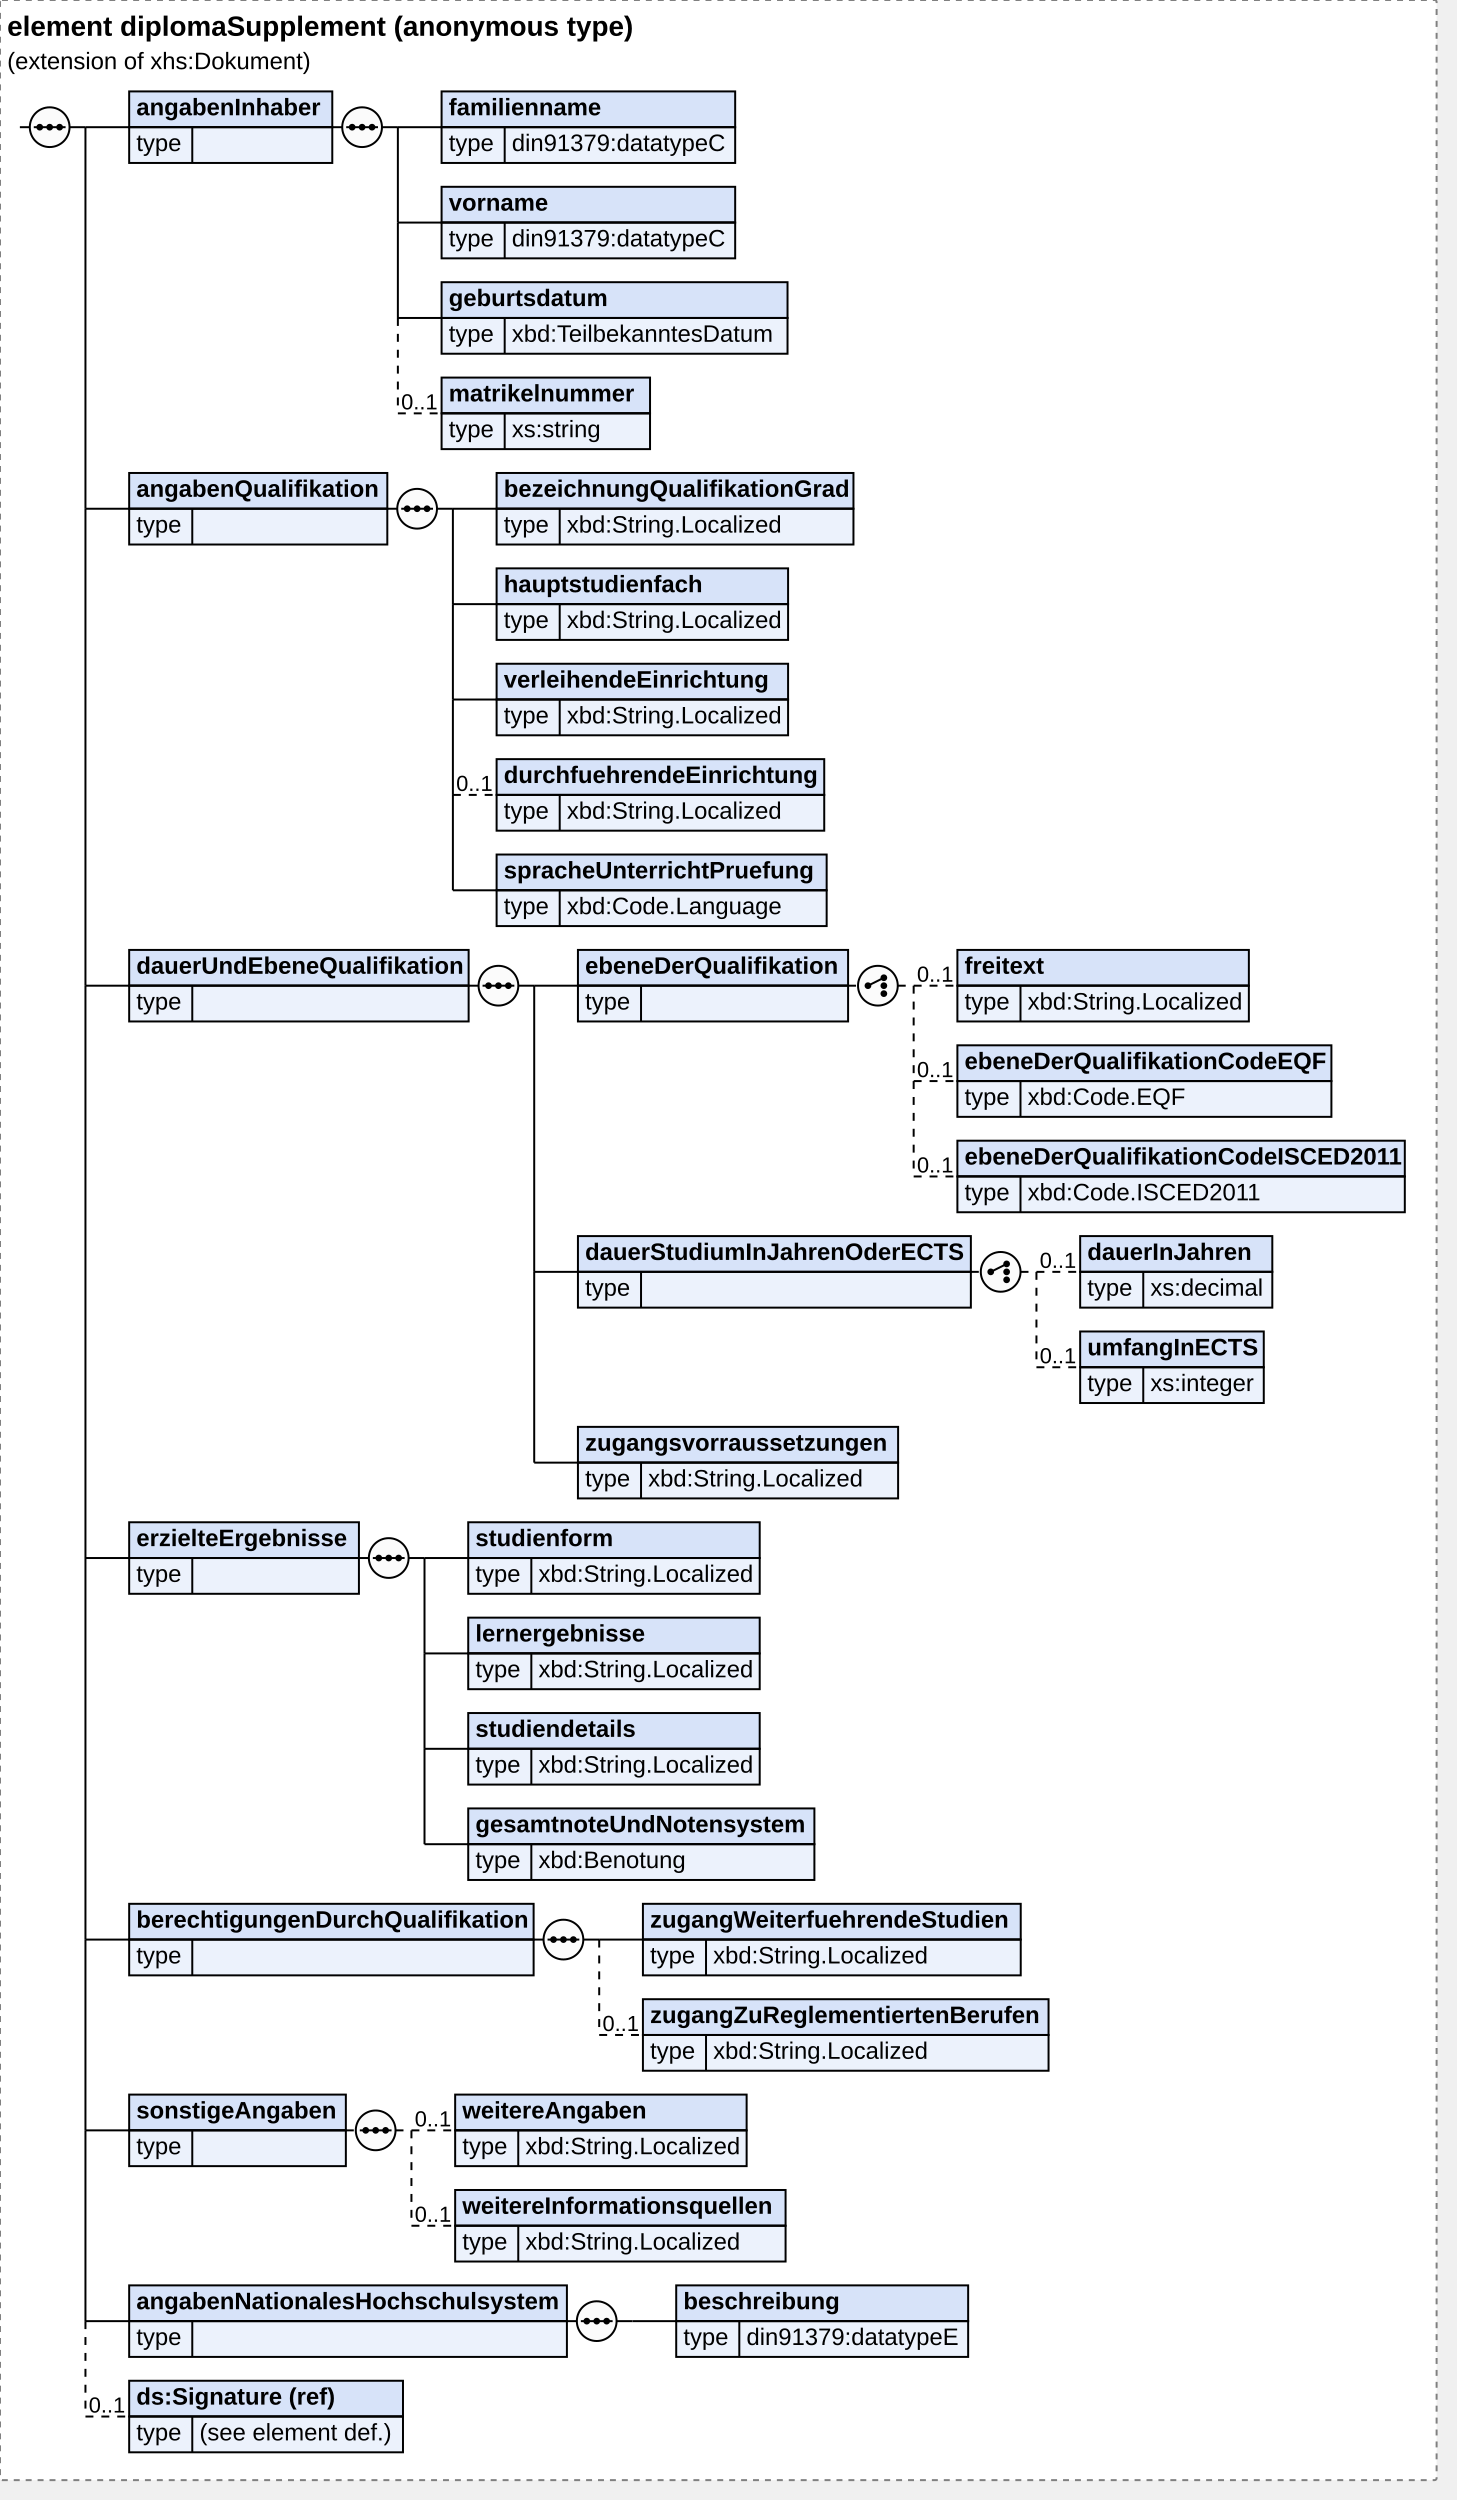
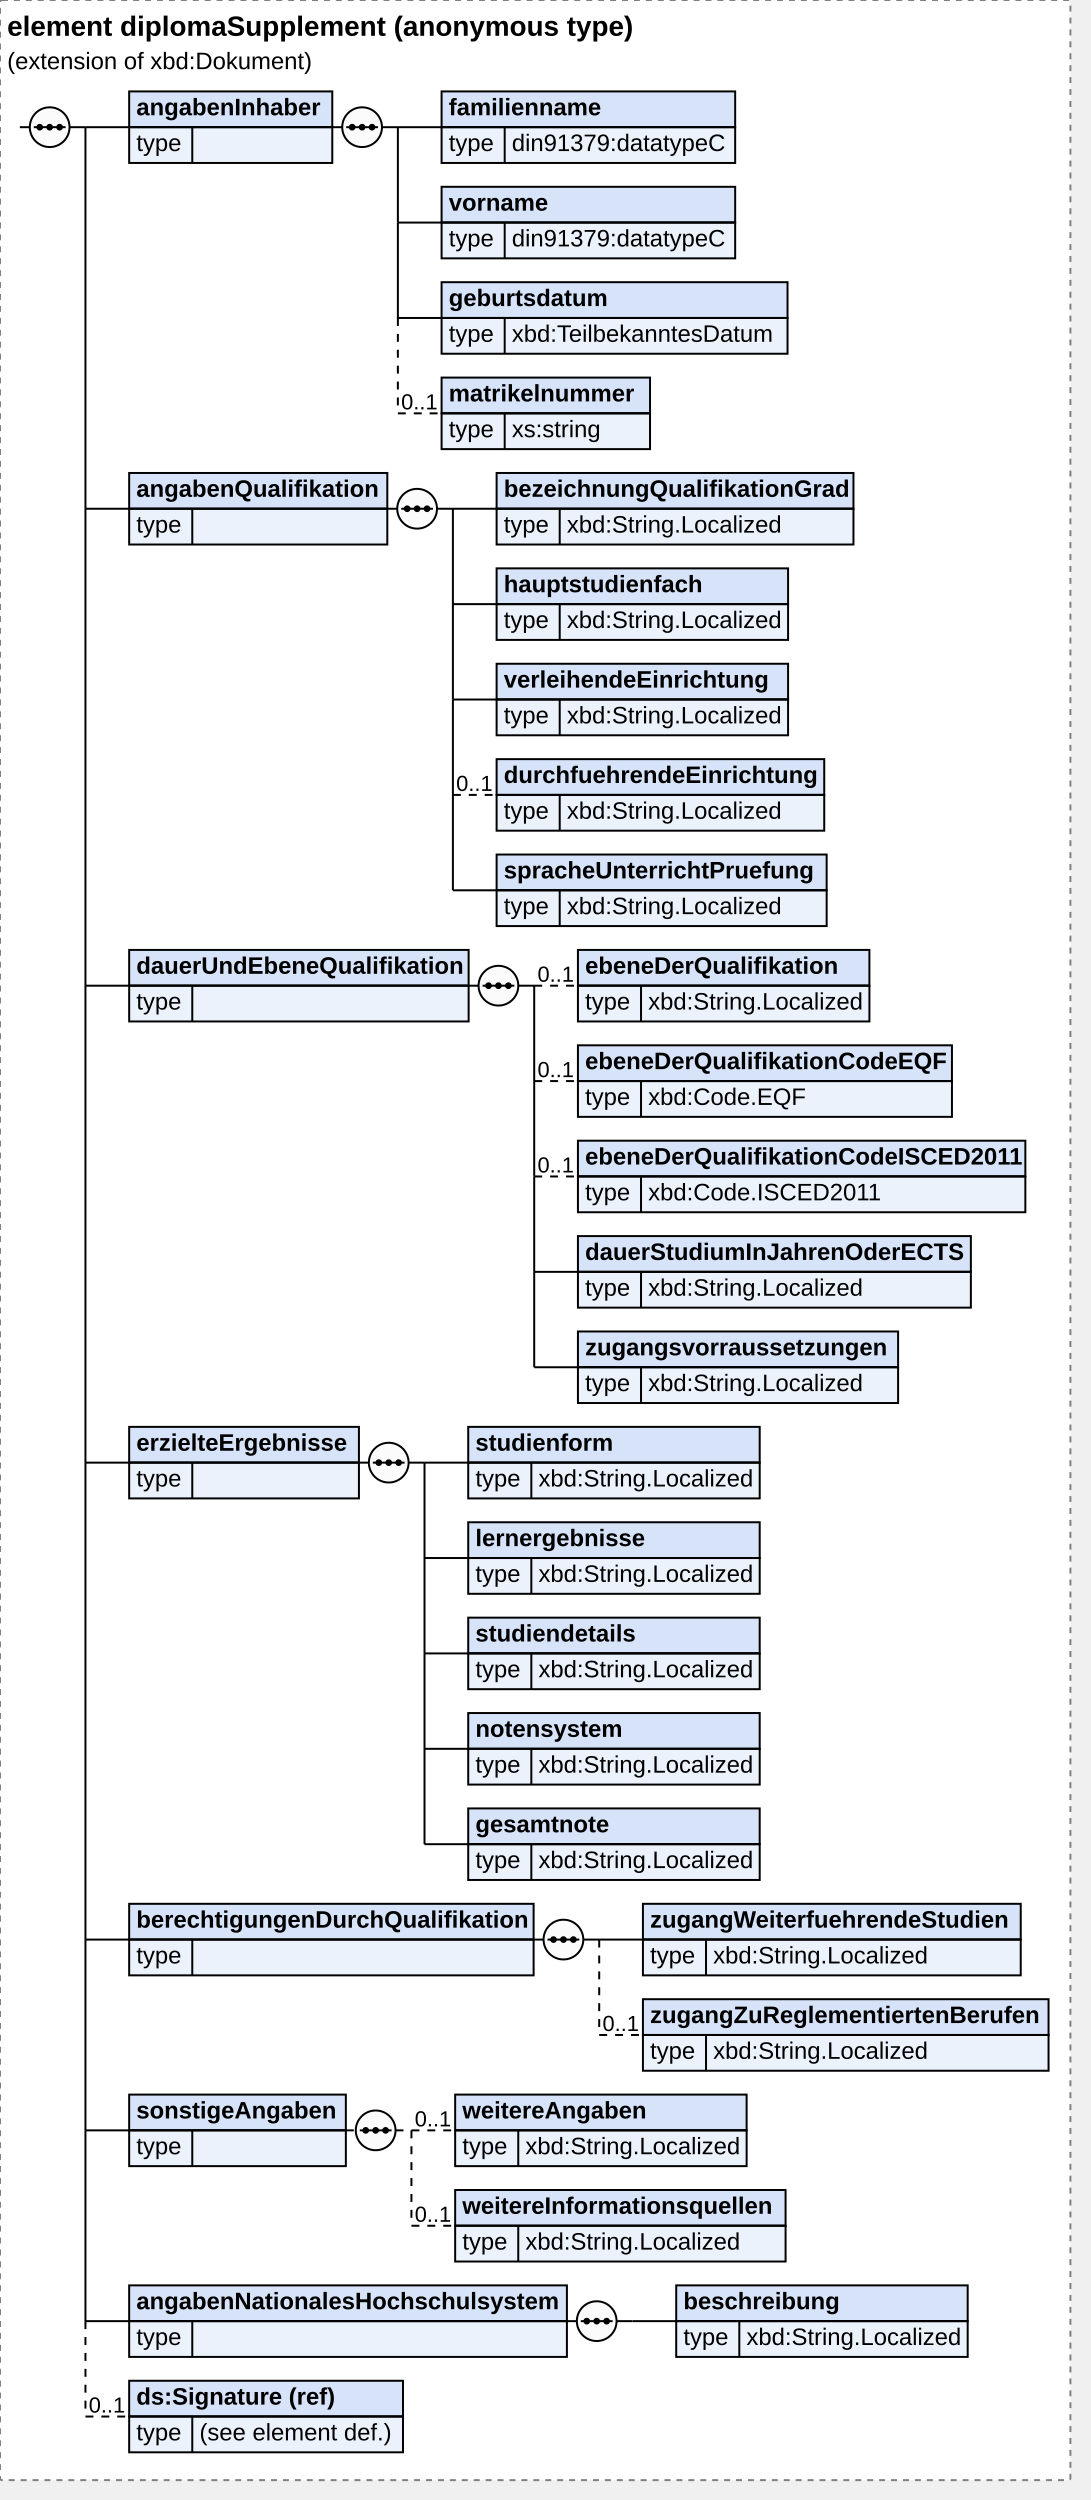
- <svg xmlns="http://www.w3.org/2000/svg" width="732.9" height="1258">
+ <svg xmlns="http://www.w3.org/2000/svg" width="548.631" height="1258">
  <defs>
    <style type="text/css">
                        text {
                            font-family: 'Arial';
                            fill: black;
                        }
                        text.at {
                            font-family: 'Arial';
                            fill: rgb(242, 152, 0);
                        }
                        line {
                            stroke: black;
                        }
                        line.type-structure {
                            stroke: black;
                        }
                        line.type-structure-optional {
                            stroke: black;
                            stroke-dasharray: 4, 4;
                        }
                        rect.attribute-upper {
                            stroke: black;
                            fill: rgb(255, 239, 211);
                        }
                        rect.element-upper {
                            stroke: black;
                            fill: rgb(215, 227, 249);
                        }
                        rect.element-lower {
                            stroke: black;
                            fill: rgb(236, 242, 252);
                        }
                        a text {
                            fill: black;
                        } 
                    </style>
  </defs>
-   <rect width="722.9" height="1248" stroke-dasharray="3,3" rx="1" ry="1" style="stroke: grey;fill: white;" />
+   <rect width="538.631" height="1248" stroke-dasharray="3,3" rx="1" ry="1" style="stroke: grey;fill: white;" />
  <text font-size="14" x="3.6" y="18" font-weight="bold">element diplomaSupplement (anonymous type)</text>
-   <text font-size="12" x="3.6" y="34.8"> (extension of xhs:Dokument)</text>
+   <text font-size="12" x="3.6" y="34.8"> (extension of xbd:Dokument)</text>
  <g transform="translate(10,46)">
    <g transform="translate(55,0)">
      <rect width="102.206" height="18" class="element-upper" />
      <rect width="102.206" height="18" y="18" class="element-lower" />
      <text font-size="12" x="3.6" y="12" font-weight="bold">angabenInhaber</text>
      <line x1="0" y1="18" x2="102.206" y2="18" />
      <text font-size="12" fill="grey" x="3.6" y="30">type</text>
      <line x1="31.753" y1="18" x2="31.753" y2="36" />
      <g transform="translate(102.2062,0)">
        <g transform="translate(55,0)">
          <rect width="147.734" height="18" class="element-upper" />
          <rect width="147.734" height="18" y="18" class="element-lower" />
          <text font-size="12" x="3.6" y="12" font-weight="bold">familienname</text>
          <line x1="0" y1="18" x2="147.734" y2="18" />
          <text font-size="12" fill="grey" x="3.6" y="30">type</text>
          <line x1="31.753" y1="18" x2="31.753" y2="36" />
          <text font-size="12" x="35.353" y="30">din91379:datatypeC</text>
          <g transform="translate(147.7344,0)" />
        </g>
        <line x1="33" y1="18" x2="55" y2="18" class="type-structure-required" />
        <text font-size="11" fill="black" x="53" y="16" text-anchor="end" />
        <line x1="33" y1="18" x2="33" y2="18" class="type-structure-required" />
        <g transform="translate(55,48)">
          <rect width="147.734" height="18" class="element-upper" />
          <rect width="147.734" height="18" y="18" class="element-lower" />
          <text font-size="12" x="3.6" y="12" font-weight="bold">vorname</text>
          <line x1="0" y1="18" x2="147.734" y2="18" />
          <text font-size="12" fill="grey" x="3.6" y="30">type</text>
          <line x1="31.753" y1="18" x2="31.753" y2="36" />
          <text font-size="12" x="35.353" y="30">din91379:datatypeC</text>
          <g transform="translate(147.7344,0)" />
        </g>
        <line x1="33" y1="66" x2="55" y2="66" class="type-structure-required" />
        <text font-size="11" fill="black" x="53" y="64" text-anchor="end" />
        <line x1="33" y1="18" x2="33" y2="66" class="type-structure-required" />
        <g transform="translate(55,96)">
          <rect width="174.078" height="18" class="element-upper" />
          <rect width="174.078" height="18" y="18" class="element-lower" />
          <text font-size="12" x="3.6" y="12" font-weight="bold">geburtsdatum</text>
          <line x1="0" y1="18" x2="174.078" y2="18" />
          <text font-size="12" fill="grey" x="3.6" y="30">type</text>
          <line x1="31.753" y1="18" x2="31.753" y2="36" />
          <text font-size="12" x="35.353" y="30">xbd:TeilbekanntesDatum</text>
          <g transform="translate(174.0781,0)" />
        </g>
        <line x1="33" y1="114" x2="55" y2="114" class="type-structure-required" />
        <text font-size="11" fill="black" x="53" y="112" text-anchor="end" />
        <line x1="33" y1="66" x2="33" y2="114" class="type-structure-required" />
        <g transform="translate(55,144)">
          <rect width="104.894" height="18" class="element-upper" />
          <rect width="104.894" height="18" y="18" class="element-lower" />
          <text font-size="12" x="3.6" y="12" font-weight="bold">matrikelnummer</text>
          <line x1="0" y1="18" x2="104.894" y2="18" />
          <text font-size="12" fill="grey" x="3.6" y="30">type</text>
          <line x1="31.753" y1="18" x2="31.753" y2="36" />
          <text font-size="12" x="35.353" y="30">xs:string</text>
          <g transform="translate(104.8937,0)" />
        </g>
        <line x1="33" y1="162" x2="55" y2="162" class="type-structure-optional" />
        <text font-size="11" fill="black" x="53" y="160" text-anchor="end">0..1</text>
        <line x1="33" y1="114" x2="33" y2="162" class="type-structure-optional" />
        <circle cx="15" cy="18" r="10" stroke="black" fill="rgb(251, 251, 251)" />
        <line x1="0" y1="18" x2="5" y2="18" class="type-structure-required" />
        <line x1="25" y1="18" x2="33" y2="18" class="type-structure-required" />
        <circle cx="10" cy="18" r="1.2" stroke="black" fill="black" />
        <circle cx="15" cy="18" r="1.2" stroke="black" fill="black" />
        <circle cx="20" cy="18" r="1.2" stroke="black" fill="black" />
        <line x1="7" y1="18" x2="23" y2="18" />
      </g>
    </g>
    <line x1="33" y1="18" x2="55" y2="18" class="type-structure-required" />
    <text font-size="11" fill="black" x="53" y="16" text-anchor="end" />
    <line x1="33" y1="18" x2="33" y2="18" class="type-structure-required" />
    <g transform="translate(55,192)">
      <rect width="129.894" height="18" class="element-upper" />
      <rect width="129.894" height="18" y="18" class="element-lower" />
      <text font-size="12" x="3.6" y="12" font-weight="bold">angabenQualifikation</text>
      <line x1="0" y1="18" x2="129.894" y2="18" />
      <text font-size="12" fill="grey" x="3.6" y="30">type</text>
      <line x1="31.753" y1="18" x2="31.753" y2="36" />
      <g transform="translate(129.8937,0)">
        <g transform="translate(55,0)">
          <rect width="179.566" height="18" class="element-upper" />
          <rect width="179.566" height="18" y="18" class="element-lower" />
          <text font-size="12" x="3.6" y="12" font-weight="bold">bezeichnungQualifikationGrad</text>
          <line x1="0" y1="18" x2="179.566" y2="18" />
          <text font-size="12" fill="grey" x="3.6" y="30">type</text>
          <line x1="31.753" y1="18" x2="31.753" y2="36" />
          <text font-size="12" x="35.353" y="30">xbd:String.Localized</text>
          <g transform="translate(179.5656,0)" />
        </g>
        <line x1="33" y1="18" x2="55" y2="18" class="type-structure-required" />
        <text font-size="11" fill="black" x="53" y="16" text-anchor="end" />
        <line x1="33" y1="18" x2="33" y2="18" class="type-structure-required" />
        <g transform="translate(55,48)">
          <rect width="146.672" height="18" class="element-upper" />
          <rect width="146.672" height="18" y="18" class="element-lower" />
          <text font-size="12" x="3.6" y="12" font-weight="bold">hauptstudienfach</text>
          <line x1="0" y1="18" x2="146.672" y2="18" />
          <text font-size="12" fill="grey" x="3.6" y="30">type</text>
          <line x1="31.753" y1="18" x2="31.753" y2="36" />
          <text font-size="12" x="35.353" y="30">xbd:String.Localized</text>
          <g transform="translate(146.6719,0)" />
        </g>
        <line x1="33" y1="66" x2="55" y2="66" class="type-structure-required" />
        <text font-size="11" fill="black" x="53" y="64" text-anchor="end" />
        <line x1="33" y1="18" x2="33" y2="66" class="type-structure-required" />
        <g transform="translate(55,96)">
          <rect width="146.672" height="18" class="element-upper" />
          <rect width="146.672" height="18" y="18" class="element-lower" />
          <text font-size="12" x="3.6" y="12" font-weight="bold">verleihendeEinrichtung</text>
          <line x1="0" y1="18" x2="146.672" y2="18" />
          <text font-size="12" fill="grey" x="3.6" y="30">type</text>
          <line x1="31.753" y1="18" x2="31.753" y2="36" />
          <text font-size="12" x="35.353" y="30">xbd:String.Localized</text>
          <g transform="translate(146.6719,0)" />
        </g>
        <line x1="33" y1="114" x2="55" y2="114" class="type-structure-required" />
        <text font-size="11" fill="black" x="53" y="112" text-anchor="end" />
        <line x1="33" y1="66" x2="33" y2="114" class="type-structure-required" />
        <g transform="translate(55,144)">
          <rect width="164.862" height="18" class="element-upper" />
          <rect width="164.862" height="18" y="18" class="element-lower" />
          <text font-size="12" x="3.6" y="12" font-weight="bold">durchfuehrendeEinrichtung</text>
          <line x1="0" y1="18" x2="164.862" y2="18" />
          <text font-size="12" fill="grey" x="3.6" y="30">type</text>
          <line x1="31.753" y1="18" x2="31.753" y2="36" />
          <text font-size="12" x="35.353" y="30">xbd:String.Localized</text>
          <g transform="translate(164.8625,0)" />
        </g>
        <line x1="33" y1="162" x2="55" y2="162" class="type-structure-optional" />
        <text font-size="11" fill="black" x="53" y="160" text-anchor="end">0..1</text>
        <line x1="33" y1="114" x2="33" y2="162" class="type-structure-required" />
        <g transform="translate(55,192)">
          <rect width="166.081" height="18" class="element-upper" />
          <rect width="166.081" height="18" y="18" class="element-lower" />
          <text font-size="12" x="3.6" y="12" font-weight="bold">spracheUnterrichtPruefung</text>
          <line x1="0" y1="18" x2="166.081" y2="18" />
          <text font-size="12" fill="grey" x="3.6" y="30">type</text>
          <line x1="31.753" y1="18" x2="31.753" y2="36" />
-           <text font-size="12" x="35.353" y="30">xbd:Code.Language</text>
+           <text font-size="12" x="35.353" y="30">xbd:String.Localized</text>
          <g transform="translate(166.0812,0)" />
        </g>
        <line x1="33" y1="210" x2="55" y2="210" class="type-structure-required" />
        <text font-size="11" fill="black" x="53" y="208" text-anchor="end" />
        <line x1="33" y1="162" x2="33" y2="210" class="type-structure-required" />
        <circle cx="15" cy="18" r="10" stroke="black" fill="rgb(251, 251, 251)" />
        <line x1="0" y1="18" x2="5" y2="18" class="type-structure-required" />
        <line x1="25" y1="18" x2="33" y2="18" class="type-structure-required" />
        <circle cx="10" cy="18" r="1.2" stroke="black" fill="black" />
        <circle cx="15" cy="18" r="1.2" stroke="black" fill="black" />
        <circle cx="20" cy="18" r="1.2" stroke="black" fill="black" />
        <line x1="7" y1="18" x2="23" y2="18" />
      </g>
    </g>
    <line x1="33" y1="210" x2="55" y2="210" class="type-structure-required" />
    <text font-size="11" fill="black" x="53" y="208" text-anchor="end" />
    <line x1="33" y1="18" x2="33" y2="210" class="type-structure-required" />
    <g transform="translate(55,432)">
      <rect width="170.816" height="18" class="element-upper" />
      <rect width="170.816" height="18" y="18" class="element-lower" />
      <text font-size="12" x="3.6" y="12" font-weight="bold">dauerUndEbeneQualifikation</text>
      <line x1="0" y1="18" x2="170.816" y2="18" />
      <text font-size="12" fill="grey" x="3.6" y="30">type</text>
      <line x1="31.753" y1="18" x2="31.753" y2="36" />
      <g transform="translate(170.8156,0)">
        <g transform="translate(55,0)">
-           <rect width="135.941" height="18" class="element-upper" />
-           <rect width="135.941" height="18" y="18" class="element-lower" />
+           <rect width="146.672" height="18" class="element-upper" />
+           <rect width="146.672" height="18" y="18" class="element-lower" />
          <text font-size="12" x="3.6" y="12" font-weight="bold">ebeneDerQualifikation</text>
-           <line x1="0" y1="18" x2="135.941" y2="18" />
-           <text font-size="12" fill="grey" x="3.6" y="30">type</text>
-           <line x1="31.753" y1="18" x2="31.753" y2="36" />
-           <g transform="translate(135.9406,0)">
-             <g transform="translate(55,0)">
-               <rect width="146.672" height="18" class="element-upper" />
-               <rect width="146.672" height="18" y="18" class="element-lower" />
-               <text font-size="12" x="3.6" y="12" font-weight="bold">freitext</text>
-               <line x1="0" y1="18" x2="146.672" y2="18" />
-               <text font-size="12" fill="grey" x="3.6" y="30">type</text>
-               <line x1="31.753" y1="18" x2="31.753" y2="36" />
-               <text font-size="12" x="35.353" y="30">xbd:String.Localized</text>
-               <g transform="translate(146.6719,0)" />
-             </g>
-             <line x1="33" y1="18" x2="55" y2="18" class="type-structure-optional" />
-             <text font-size="11" fill="black" x="53" y="16" text-anchor="end">0..1</text>
-             <line x1="33" y1="18" x2="33" y2="18" class="type-structure-optional" />
-             <g transform="translate(55,48)">
-               <rect width="188.206" height="18" class="element-upper" />
-               <rect width="188.206" height="18" y="18" class="element-lower" />
-               <text font-size="12" x="3.6" y="12" font-weight="bold">ebeneDerQualifikationCodeEQF</text>
-               <line x1="0" y1="18" x2="188.206" y2="18" />
-               <text font-size="12" fill="grey" x="3.6" y="30">type</text>
-               <line x1="31.753" y1="18" x2="31.753" y2="36" />
-               <text font-size="12" x="35.353" y="30">xbd:Code.EQF</text>
-               <g transform="translate(188.2062,0)" />
-             </g>
-             <line x1="33" y1="66" x2="55" y2="66" class="type-structure-optional" />
-             <text font-size="11" fill="black" x="53" y="64" text-anchor="end">0..1</text>
-             <line x1="33" y1="18" x2="33" y2="66" class="type-structure-optional" />
-             <g transform="translate(55,96)">
-               <rect width="225.144" height="18" class="element-upper" />
-               <rect width="225.144" height="18" y="18" class="element-lower" />
-               <text font-size="12" x="3.6" y="12" font-weight="bold">ebeneDerQualifikationCodeISCED2011</text>
-               <line x1="0" y1="18" x2="225.144" y2="18" />
-               <text font-size="12" fill="grey" x="3.6" y="30">type</text>
-               <line x1="31.753" y1="18" x2="31.753" y2="36" />
-               <text font-size="12" x="35.353" y="30">xbd:Code.ISCED2011</text>
-               <g transform="translate(225.1437,0)" />
-             </g>
-             <line x1="33" y1="114" x2="55" y2="114" class="type-structure-optional" />
-             <text font-size="11" fill="black" x="53" y="112" text-anchor="end">0..1</text>
-             <line x1="33" y1="66" x2="33" y2="114" class="type-structure-optional" />
-             <circle cx="15" cy="18" r="10" stroke="black" fill="rgb(251, 251, 251)" />
-             <line x1="0" y1="18" x2="5" y2="18" class="type-structure-optional" />
-             <line x1="25" y1="18" x2="33" y2="18" class="type-structure-optional" />
-             <circle cx="10" cy="18" r="1.2" stroke="black" fill="black" />
-             <circle cx="18" cy="14" r="1.2" stroke="black" fill="black" />
-             <circle cx="18" cy="18" r="1.2" stroke="black" fill="black" />
-             <circle cx="18" cy="22" r="1.2" stroke="black" fill="black" />
-             <line x1="10" y1="18" x2="18" y2="14" />
-           </g>
-         </g>
-         <line x1="33" y1="18" x2="55" y2="18" class="type-structure-required" />
-         <text font-size="11" fill="black" x="53" y="16" text-anchor="end" />
+           <line x1="0" y1="18" x2="146.672" y2="18" />
+           <text font-size="12" fill="grey" x="3.6" y="30">type</text>
+           <line x1="31.753" y1="18" x2="31.753" y2="36" />
+           <text font-size="12" x="35.353" y="30">xbd:String.Localized</text>
+           <g transform="translate(146.6719,0)" />
+         </g>
+         <line x1="33" y1="18" x2="55" y2="18" class="type-structure-optional" />
+         <text font-size="11" fill="black" x="53" y="16" text-anchor="end">0..1</text>
        <line x1="33" y1="18" x2="33" y2="18" class="type-structure-required" />
+         <g transform="translate(55,48)">
+           <rect width="188.206" height="18" class="element-upper" />
+           <rect width="188.206" height="18" y="18" class="element-lower" />
+           <text font-size="12" x="3.6" y="12" font-weight="bold">ebeneDerQualifikationCodeEQF</text>
+           <line x1="0" y1="18" x2="188.206" y2="18" />
+           <text font-size="12" fill="grey" x="3.6" y="30">type</text>
+           <line x1="31.753" y1="18" x2="31.753" y2="36" />
+           <text font-size="12" x="35.353" y="30">xbd:Code.EQF</text>
+           <g transform="translate(188.2062,0)" />
+         </g>
+         <line x1="33" y1="66" x2="55" y2="66" class="type-structure-optional" />
+         <text font-size="11" fill="black" x="53" y="64" text-anchor="end">0..1</text>
+         <line x1="33" y1="18" x2="33" y2="66" class="type-structure-required" />
+         <g transform="translate(55,96)">
+           <rect width="225.144" height="18" class="element-upper" />
+           <rect width="225.144" height="18" y="18" class="element-lower" />
+           <text font-size="12" x="3.6" y="12" font-weight="bold">ebeneDerQualifikationCodeISCED2011</text>
+           <line x1="0" y1="18" x2="225.144" y2="18" />
+           <text font-size="12" fill="grey" x="3.6" y="30">type</text>
+           <line x1="31.753" y1="18" x2="31.753" y2="36" />
+           <text font-size="12" x="35.353" y="30">xbd:Code.ISCED2011</text>
+           <g transform="translate(225.1437,0)" />
+         </g>
+         <line x1="33" y1="114" x2="55" y2="114" class="type-structure-optional" />
+         <text font-size="11" fill="black" x="53" y="112" text-anchor="end">0..1</text>
+         <line x1="33" y1="66" x2="33" y2="114" class="type-structure-required" />
        <g transform="translate(55,144)">
          <rect width="197.722" height="18" class="element-upper" />
          <rect width="197.722" height="18" y="18" class="element-lower" />
          <text font-size="12" x="3.6" y="12" font-weight="bold">dauerStudiumInJahrenOderECTS</text>
          <line x1="0" y1="18" x2="197.722" y2="18" />
          <text font-size="12" fill="grey" x="3.6" y="30">type</text>
          <line x1="31.753" y1="18" x2="31.753" y2="36" />
-           <g transform="translate(197.7219,0)">
-             <g transform="translate(55,0)">
-               <rect width="96.688" height="18" class="element-upper" />
-               <rect width="96.688" height="18" y="18" class="element-lower" />
-               <text font-size="12" x="3.6" y="12" font-weight="bold">dauerInJahren</text>
-               <line x1="0" y1="18" x2="96.688" y2="18" />
-               <text font-size="12" fill="grey" x="3.6" y="30">type</text>
-               <line x1="31.753" y1="18" x2="31.753" y2="36" />
-               <text font-size="12" x="35.353" y="30">xs:decimal</text>
-               <g transform="translate(96.6875,0)" />
-             </g>
-             <line x1="33" y1="18" x2="55" y2="18" class="type-structure-optional" />
-             <text font-size="11" fill="black" x="53" y="16" text-anchor="end">0..1</text>
-             <line x1="33" y1="18" x2="33" y2="18" class="type-structure-optional" />
-             <g transform="translate(55,48)">
-               <rect width="92.394" height="18" class="element-upper" />
-               <rect width="92.394" height="18" y="18" class="element-lower" />
-               <text font-size="12" x="3.6" y="12" font-weight="bold">umfangInECTS</text>
-               <line x1="0" y1="18" x2="92.394" y2="18" />
-               <text font-size="12" fill="grey" x="3.6" y="30">type</text>
-               <line x1="31.753" y1="18" x2="31.753" y2="36" />
-               <text font-size="12" x="35.353" y="30">xs:integer</text>
-               <g transform="translate(92.39375,0)" />
-             </g>
-             <line x1="33" y1="66" x2="55" y2="66" class="type-structure-optional" />
-             <text font-size="11" fill="black" x="53" y="64" text-anchor="end">0..1</text>
-             <line x1="33" y1="18" x2="33" y2="66" class="type-structure-optional" />
-             <circle cx="15" cy="18" r="10" stroke="black" fill="rgb(251, 251, 251)" />
-             <line x1="0" y1="18" x2="5" y2="18" class="type-structure-optional" />
-             <line x1="25" y1="18" x2="33" y2="18" class="type-structure-optional" />
-             <circle cx="10" cy="18" r="1.2" stroke="black" fill="black" />
-             <circle cx="18" cy="14" r="1.2" stroke="black" fill="black" />
-             <circle cx="18" cy="18" r="1.2" stroke="black" fill="black" />
-             <circle cx="18" cy="22" r="1.2" stroke="black" fill="black" />
-             <line x1="10" y1="18" x2="18" y2="14" />
-           </g>
+           <text font-size="12" x="35.353" y="30">xbd:String.Localized</text>
+           <g transform="translate(197.7219,0)" />
        </g>
        <line x1="33" y1="162" x2="55" y2="162" class="type-structure-required" />
        <text font-size="11" fill="black" x="53" y="160" text-anchor="end" />
-         <line x1="33" y1="18" x2="33" y2="162" class="type-structure-required" />
-         <g transform="translate(55,240)">
+         <line x1="33" y1="114" x2="33" y2="162" class="type-structure-required" />
+         <g transform="translate(55,192)">
          <rect width="161.112" height="18" class="element-upper" />
          <rect width="161.112" height="18" y="18" class="element-lower" />
          <text font-size="12" x="3.6" y="12" font-weight="bold">zugangsvorraussetzungen</text>
          <line x1="0" y1="18" x2="161.112" y2="18" />
          <text font-size="12" fill="grey" x="3.6" y="30">type</text>
          <line x1="31.753" y1="18" x2="31.753" y2="36" />
          <text font-size="12" x="35.353" y="30">xbd:String.Localized</text>
          <g transform="translate(161.1125,0)" />
        </g>
-         <line x1="33" y1="258" x2="55" y2="258" class="type-structure-required" />
-         <text font-size="11" fill="black" x="53" y="256" text-anchor="end" />
-         <line x1="33" y1="162" x2="33" y2="258" class="type-structure-required" />
+         <line x1="33" y1="210" x2="55" y2="210" class="type-structure-required" />
+         <text font-size="11" fill="black" x="53" y="208" text-anchor="end" />
+         <line x1="33" y1="162" x2="33" y2="210" class="type-structure-required" />
        <circle cx="15" cy="18" r="10" stroke="black" fill="rgb(251, 251, 251)" />
        <line x1="0" y1="18" x2="5" y2="18" class="type-structure-required" />
        <line x1="25" y1="18" x2="33" y2="18" class="type-structure-required" />
        <circle cx="10" cy="18" r="1.2" stroke="black" fill="black" />
        <circle cx="15" cy="18" r="1.2" stroke="black" fill="black" />
        <circle cx="20" cy="18" r="1.2" stroke="black" fill="black" />
        <line x1="7" y1="18" x2="23" y2="18" />
      </g>
    </g>
    <line x1="33" y1="450" x2="55" y2="450" class="type-structure-required" />
    <text font-size="11" fill="black" x="53" y="448" text-anchor="end" />
    <line x1="33" y1="210" x2="33" y2="450" class="type-structure-required" />
-     <g transform="translate(55,720)">
+     <g transform="translate(55,672)">
      <rect width="115.612" height="18" class="element-upper" />
      <rect width="115.612" height="18" y="18" class="element-lower" />
      <text font-size="12" x="3.6" y="12" font-weight="bold">erzielteErgebnisse</text>
      <line x1="0" y1="18" x2="115.612" y2="18" />
      <text font-size="12" fill="grey" x="3.6" y="30">type</text>
      <line x1="31.753" y1="18" x2="31.753" y2="36" />
      <g transform="translate(115.6125,0)">
        <g transform="translate(55,0)">
          <rect width="146.672" height="18" class="element-upper" />
          <rect width="146.672" height="18" y="18" class="element-lower" />
          <text font-size="12" x="3.6" y="12" font-weight="bold">studienform</text>
          <line x1="0" y1="18" x2="146.672" y2="18" />
          <text font-size="12" fill="grey" x="3.6" y="30">type</text>
          <line x1="31.753" y1="18" x2="31.753" y2="36" />
          <text font-size="12" x="35.353" y="30">xbd:String.Localized</text>
          <g transform="translate(146.6719,0)" />
        </g>
        <line x1="33" y1="18" x2="55" y2="18" class="type-structure-required" />
        <text font-size="11" fill="black" x="53" y="16" text-anchor="end" />
        <line x1="33" y1="18" x2="33" y2="18" class="type-structure-required" />
        <g transform="translate(55,48)">
          <rect width="146.672" height="18" class="element-upper" />
          <rect width="146.672" height="18" y="18" class="element-lower" />
          <text font-size="12" x="3.6" y="12" font-weight="bold">lernergebnisse</text>
          <line x1="0" y1="18" x2="146.672" y2="18" />
          <text font-size="12" fill="grey" x="3.6" y="30">type</text>
          <line x1="31.753" y1="18" x2="31.753" y2="36" />
          <text font-size="12" x="35.353" y="30">xbd:String.Localized</text>
          <g transform="translate(146.6719,0)" />
        </g>
        <line x1="33" y1="66" x2="55" y2="66" class="type-structure-required" />
        <text font-size="11" fill="black" x="53" y="64" text-anchor="end" />
        <line x1="33" y1="18" x2="33" y2="66" class="type-structure-required" />
        <g transform="translate(55,96)">
          <rect width="146.672" height="18" class="element-upper" />
          <rect width="146.672" height="18" y="18" class="element-lower" />
          <text font-size="12" x="3.6" y="12" font-weight="bold">studiendetails</text>
          <line x1="0" y1="18" x2="146.672" y2="18" />
          <text font-size="12" fill="grey" x="3.6" y="30">type</text>
          <line x1="31.753" y1="18" x2="31.753" y2="36" />
          <text font-size="12" x="35.353" y="30">xbd:String.Localized</text>
          <g transform="translate(146.6719,0)" />
        </g>
        <line x1="33" y1="114" x2="55" y2="114" class="type-structure-required" />
        <text font-size="11" fill="black" x="53" y="112" text-anchor="end" />
        <line x1="33" y1="66" x2="33" y2="114" class="type-structure-required" />
        <g transform="translate(55,144)">
-           <rect width="174.191" height="18" class="element-upper" />
-           <rect width="174.191" height="18" y="18" class="element-lower" />
-           <text font-size="12" x="3.6" y="12" font-weight="bold">gesamtnoteUndNotensystem</text>
-           <line x1="0" y1="18" x2="174.191" y2="18" />
-           <text font-size="12" fill="grey" x="3.6" y="30">type</text>
-           <line x1="31.753" y1="18" x2="31.753" y2="36" />
-           <text font-size="12" x="35.353" y="30">xbd:Benotung</text>
-           <g transform="translate(174.1906,0)" />
+           <rect width="146.672" height="18" class="element-upper" />
+           <rect width="146.672" height="18" y="18" class="element-lower" />
+           <text font-size="12" x="3.6" y="12" font-weight="bold">notensystem</text>
+           <line x1="0" y1="18" x2="146.672" y2="18" />
+           <text font-size="12" fill="grey" x="3.6" y="30">type</text>
+           <line x1="31.753" y1="18" x2="31.753" y2="36" />
+           <text font-size="12" x="35.353" y="30">xbd:String.Localized</text>
+           <g transform="translate(146.6719,0)" />
        </g>
        <line x1="33" y1="162" x2="55" y2="162" class="type-structure-required" />
        <text font-size="11" fill="black" x="53" y="160" text-anchor="end" />
        <line x1="33" y1="114" x2="33" y2="162" class="type-structure-required" />
+         <g transform="translate(55,192)">
+           <rect width="146.672" height="18" class="element-upper" />
+           <rect width="146.672" height="18" y="18" class="element-lower" />
+           <text font-size="12" x="3.6" y="12" font-weight="bold">gesamtnote</text>
+           <line x1="0" y1="18" x2="146.672" y2="18" />
+           <text font-size="12" fill="grey" x="3.6" y="30">type</text>
+           <line x1="31.753" y1="18" x2="31.753" y2="36" />
+           <text font-size="12" x="35.353" y="30">xbd:String.Localized</text>
+           <g transform="translate(146.6719,0)" />
+         </g>
+         <line x1="33" y1="210" x2="55" y2="210" class="type-structure-required" />
+         <text font-size="11" fill="black" x="53" y="208" text-anchor="end" />
+         <line x1="33" y1="162" x2="33" y2="210" class="type-structure-required" />
        <circle cx="15" cy="18" r="10" stroke="black" fill="rgb(251, 251, 251)" />
        <line x1="0" y1="18" x2="5" y2="18" class="type-structure-required" />
        <line x1="25" y1="18" x2="33" y2="18" class="type-structure-required" />
        <circle cx="10" cy="18" r="1.2" stroke="black" fill="black" />
        <circle cx="15" cy="18" r="1.2" stroke="black" fill="black" />
        <circle cx="20" cy="18" r="1.2" stroke="black" fill="black" />
        <line x1="7" y1="18" x2="23" y2="18" />
      </g>
    </g>
-     <line x1="33" y1="738" x2="55" y2="738" class="type-structure-required" />
-     <text font-size="11" fill="black" x="53" y="736" text-anchor="end" />
-     <line x1="33" y1="450" x2="33" y2="738" class="type-structure-required" />
+     <line x1="33" y1="690" x2="55" y2="690" class="type-structure-required" />
+     <text font-size="11" fill="black" x="53" y="688" text-anchor="end" />
+     <line x1="33" y1="450" x2="33" y2="690" class="type-structure-required" />
    <g transform="translate(55,912)">
      <rect width="203.519" height="18" class="element-upper" />
      <rect width="203.519" height="18" y="18" class="element-lower" />
      <text font-size="12" x="3.6" y="12" font-weight="bold">berechtigungenDurchQualifikation</text>
      <line x1="0" y1="18" x2="203.519" y2="18" />
      <text font-size="12" fill="grey" x="3.6" y="30">type</text>
      <line x1="31.753" y1="18" x2="31.753" y2="36" />
      <g transform="translate(203.5187,0)">
        <g transform="translate(55,0)">
          <rect width="190.112" height="18" class="element-upper" />
          <rect width="190.112" height="18" y="18" class="element-lower" />
          <text font-size="12" x="3.6" y="12" font-weight="bold">zugangWeiterfuehrendeStudien</text>
          <line x1="0" y1="18" x2="190.112" y2="18" />
          <text font-size="12" fill="grey" x="3.6" y="30">type</text>
          <line x1="31.753" y1="18" x2="31.753" y2="36" />
          <text font-size="12" x="35.353" y="30">xbd:String.Localized</text>
          <g transform="translate(190.1125,0)" />
        </g>
        <line x1="33" y1="18" x2="55" y2="18" class="type-structure-required" />
        <text font-size="11" fill="black" x="53" y="16" text-anchor="end" />
        <line x1="33" y1="18" x2="33" y2="18" class="type-structure-required" />
        <g transform="translate(55,48)">
          <rect width="204.112" height="18" class="element-upper" />
          <rect width="204.112" height="18" y="18" class="element-lower" />
          <text font-size="12" x="3.6" y="12" font-weight="bold">zugangZuReglementiertenBerufen</text>
          <line x1="0" y1="18" x2="204.112" y2="18" />
          <text font-size="12" fill="grey" x="3.6" y="30">type</text>
          <line x1="31.753" y1="18" x2="31.753" y2="36" />
          <text font-size="12" x="35.353" y="30">xbd:String.Localized</text>
          <g transform="translate(204.1125,0)" />
        </g>
        <line x1="33" y1="66" x2="55" y2="66" class="type-structure-optional" />
        <text font-size="11" fill="black" x="53" y="64" text-anchor="end">0..1</text>
        <line x1="33" y1="18" x2="33" y2="66" class="type-structure-optional" />
        <circle cx="15" cy="18" r="10" stroke="black" fill="rgb(251, 251, 251)" />
        <line x1="0" y1="18" x2="5" y2="18" class="type-structure-required" />
        <line x1="25" y1="18" x2="33" y2="18" class="type-structure-required" />
        <circle cx="10" cy="18" r="1.2" stroke="black" fill="black" />
        <circle cx="15" cy="18" r="1.2" stroke="black" fill="black" />
        <circle cx="20" cy="18" r="1.2" stroke="black" fill="black" />
        <line x1="7" y1="18" x2="23" y2="18" />
      </g>
    </g>
    <line x1="33" y1="930" x2="55" y2="930" class="type-structure-required" />
    <text font-size="11" fill="black" x="53" y="928" text-anchor="end" />
-     <line x1="33" y1="738" x2="33" y2="930" class="type-structure-required" />
+     <line x1="33" y1="690" x2="33" y2="930" class="type-structure-required" />
    <g transform="translate(55,1008)">
      <rect width="109.034" height="18" class="element-upper" />
      <rect width="109.034" height="18" y="18" class="element-lower" />
      <text font-size="12" x="3.6" y="12" font-weight="bold">sonstigeAngaben</text>
      <line x1="0" y1="18" x2="109.034" y2="18" />
      <text font-size="12" fill="grey" x="3.6" y="30">type</text>
      <line x1="31.753" y1="18" x2="31.753" y2="36" />
      <g transform="translate(109.0344,0)">
        <g transform="translate(55,0)">
          <rect width="146.672" height="18" class="element-upper" />
          <rect width="146.672" height="18" y="18" class="element-lower" />
          <text font-size="12" x="3.6" y="12" font-weight="bold">weitereAngaben</text>
          <line x1="0" y1="18" x2="146.672" y2="18" />
          <text font-size="12" fill="grey" x="3.6" y="30">type</text>
          <line x1="31.753" y1="18" x2="31.753" y2="36" />
          <text font-size="12" x="35.353" y="30">xbd:String.Localized</text>
          <g transform="translate(146.6719,0)" />
        </g>
        <line x1="33" y1="18" x2="55" y2="18" class="type-structure-optional" />
        <text font-size="11" fill="black" x="53" y="16" text-anchor="end">0..1</text>
        <line x1="33" y1="18" x2="33" y2="18" class="type-structure-optional" />
        <g transform="translate(55,48)">
          <rect width="166.269" height="18" class="element-upper" />
          <rect width="166.269" height="18" y="18" class="element-lower" />
          <text font-size="12" x="3.6" y="12" font-weight="bold">weitereInformationsquellen</text>
          <line x1="0" y1="18" x2="166.269" y2="18" />
          <text font-size="12" fill="grey" x="3.6" y="30">type</text>
          <line x1="31.753" y1="18" x2="31.753" y2="36" />
          <text font-size="12" x="35.353" y="30">xbd:String.Localized</text>
          <g transform="translate(166.2687,0)" />
        </g>
        <line x1="33" y1="66" x2="55" y2="66" class="type-structure-optional" />
        <text font-size="11" fill="black" x="53" y="64" text-anchor="end">0..1</text>
        <line x1="33" y1="18" x2="33" y2="66" class="type-structure-optional" />
        <circle cx="15" cy="18" r="10" stroke="black" fill="rgb(251, 251, 251)" />
        <line x1="0" y1="18" x2="5" y2="18" class="type-structure-optional" />
        <line x1="25" y1="18" x2="33" y2="18" class="type-structure-optional" />
        <circle cx="10" cy="18" r="1.2" stroke="black" fill="black" />
        <circle cx="15" cy="18" r="1.2" stroke="black" fill="black" />
        <circle cx="20" cy="18" r="1.2" stroke="black" fill="black" />
        <line x1="7" y1="18" x2="23" y2="18" />
      </g>
    </g>
    <line x1="33" y1="1026" x2="55" y2="1026" class="type-structure-required" />
    <text font-size="11" fill="black" x="53" y="1024" text-anchor="end" />
    <line x1="33" y1="930" x2="33" y2="1026" class="type-structure-required" />
    <g transform="translate(55,1104)">
      <rect width="220.269" height="18" class="element-upper" />
      <rect width="220.269" height="18" y="18" class="element-lower" />
      <text font-size="12" x="3.6" y="12" font-weight="bold">angabenNationalesHochschulsystem</text>
      <line x1="0" y1="18" x2="220.269" y2="18" />
      <text font-size="12" fill="grey" x="3.6" y="30">type</text>
      <line x1="31.753" y1="18" x2="31.753" y2="36" />
      <g transform="translate(220.2687,0)">
        <g transform="translate(55,0)">
-           <rect width="146.906" height="18" class="element-upper" />
-           <rect width="146.906" height="18" y="18" class="element-lower" />
+           <rect width="146.672" height="18" class="element-upper" />
+           <rect width="146.672" height="18" y="18" class="element-lower" />
          <text font-size="12" x="3.6" y="12" font-weight="bold">beschreibung</text>
-           <line x1="0" y1="18" x2="146.906" y2="18" />
-           <text font-size="12" fill="grey" x="3.6" y="30">type</text>
-           <line x1="31.753" y1="18" x2="31.753" y2="36" />
-           <text font-size="12" x="35.353" y="30">din91379:datatypeE</text>
-           <g transform="translate(146.9062,0)" />
+           <line x1="0" y1="18" x2="146.672" y2="18" />
+           <text font-size="12" fill="grey" x="3.6" y="30">type</text>
+           <line x1="31.753" y1="18" x2="31.753" y2="36" />
+           <text font-size="12" x="35.353" y="30">xbd:String.Localized</text>
+           <g transform="translate(146.6719,0)" />
        </g>
        <line x1="33" y1="18" x2="55" y2="18" class="type-structure-required" />
        <text font-size="11" fill="black" x="53" y="16" text-anchor="end" />
        <line x1="33" y1="18" x2="33" y2="18" class="type-structure-required" />
        <circle cx="15" cy="18" r="10" stroke="black" fill="rgb(251, 251, 251)" />
        <line x1="0" y1="18" x2="5" y2="18" class="type-structure-required" />
        <line x1="25" y1="18" x2="33" y2="18" class="type-structure-required" />
        <circle cx="10" cy="18" r="1.2" stroke="black" fill="black" />
        <circle cx="15" cy="18" r="1.2" stroke="black" fill="black" />
        <circle cx="20" cy="18" r="1.2" stroke="black" fill="black" />
        <line x1="7" y1="18" x2="23" y2="18" />
      </g>
    </g>
    <line x1="33" y1="1122" x2="55" y2="1122" class="type-structure-required" />
    <text font-size="11" fill="black" x="53" y="1120" text-anchor="end" />
    <line x1="33" y1="1026" x2="33" y2="1122" class="type-structure-required" />
    <g transform="translate(55,1152)">
      <rect width="137.781" height="18" class="element-upper" />
      <rect width="137.781" height="18" y="18" class="element-lower" />
      <text font-size="12" x="3.6" y="12" font-weight="bold">ds:Signature (ref)</text>
      <line x1="0" y1="18" x2="137.781" y2="18" />
      <text font-size="12" fill="grey" x="3.6" y="30">type</text>
      <line x1="31.753" y1="18" x2="31.753" y2="36" />
      <text font-size="12" x="35.353" y="30">(see element def.)</text>
      <g transform="translate(137.7812,0)" />
    </g>
    <line x1="33" y1="1170" x2="55" y2="1170" class="type-structure-optional" />
    <text font-size="11" fill="black" x="53" y="1168" text-anchor="end">0..1</text>
    <line x1="33" y1="1122" x2="33" y2="1170" class="type-structure-optional" />
    <circle cx="15" cy="18" r="10" stroke="black" fill="rgb(251, 251, 251)" />
    <line x1="0" y1="18" x2="5" y2="18" class="type-structure-required" />
    <line x1="25" y1="18" x2="33" y2="18" class="type-structure-required" />
    <circle cx="10" cy="18" r="1.2" stroke="black" fill="black" />
    <circle cx="15" cy="18" r="1.2" stroke="black" fill="black" />
    <circle cx="20" cy="18" r="1.2" stroke="black" fill="black" />
    <line x1="7" y1="18" x2="23" y2="18" />
  </g>
</svg>
